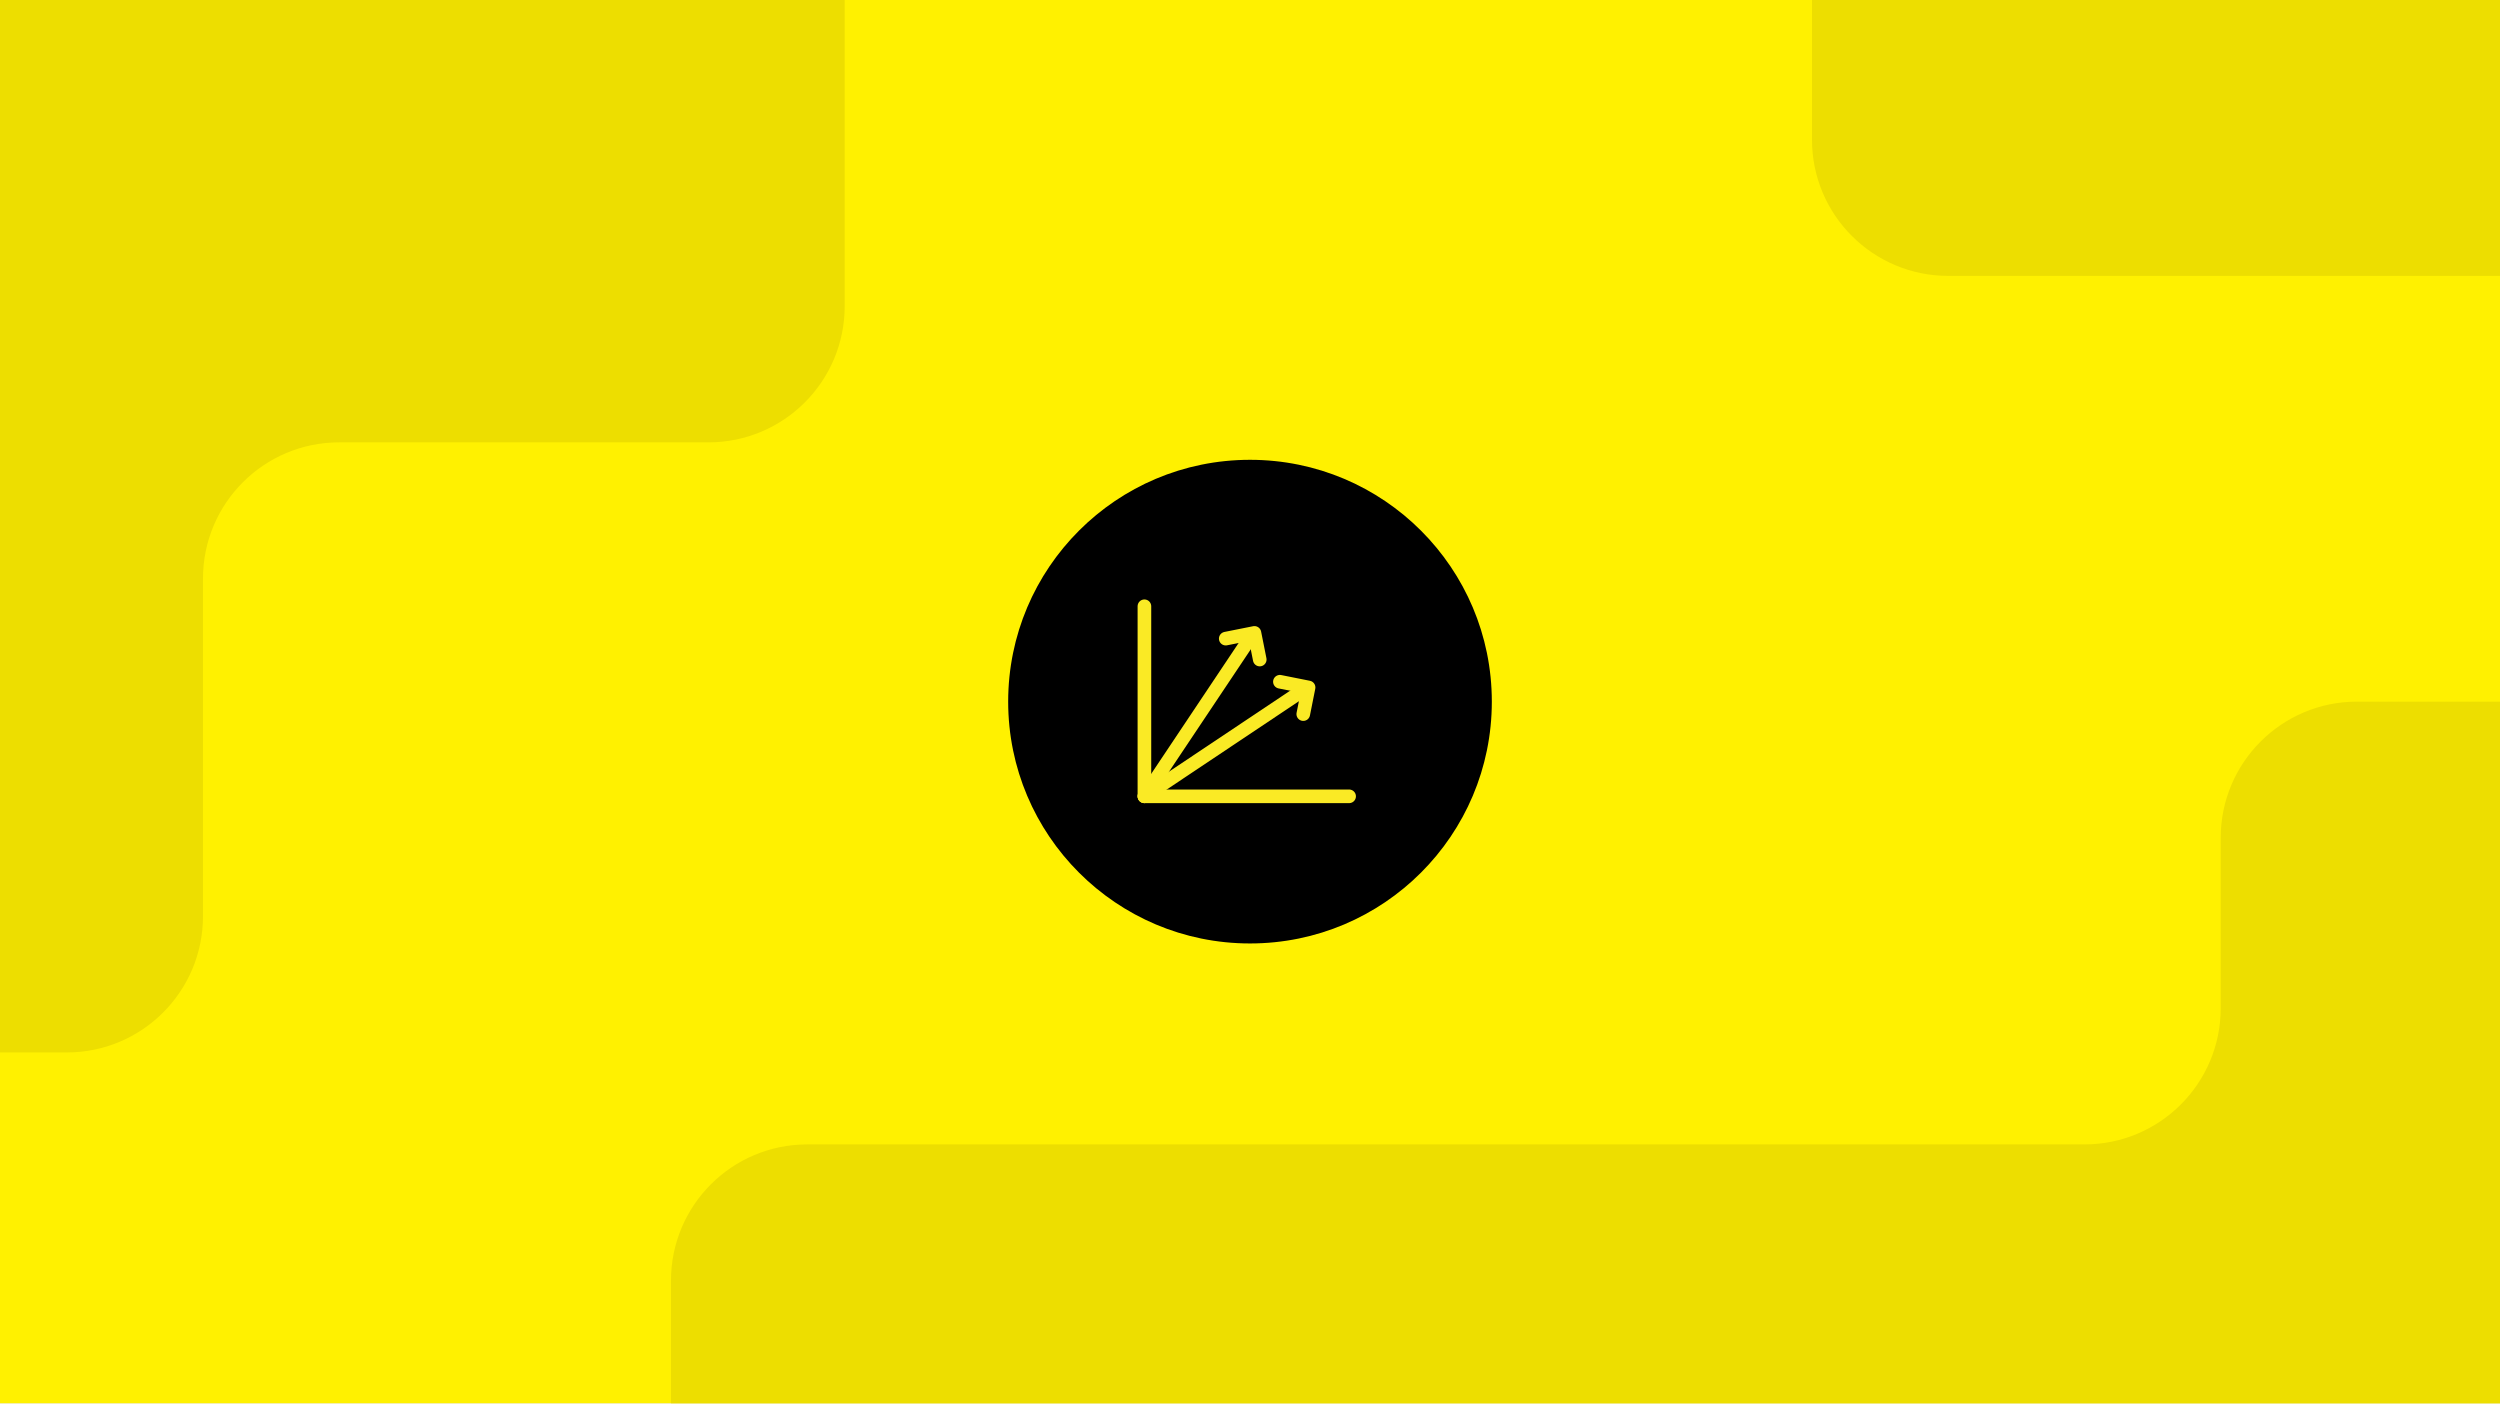
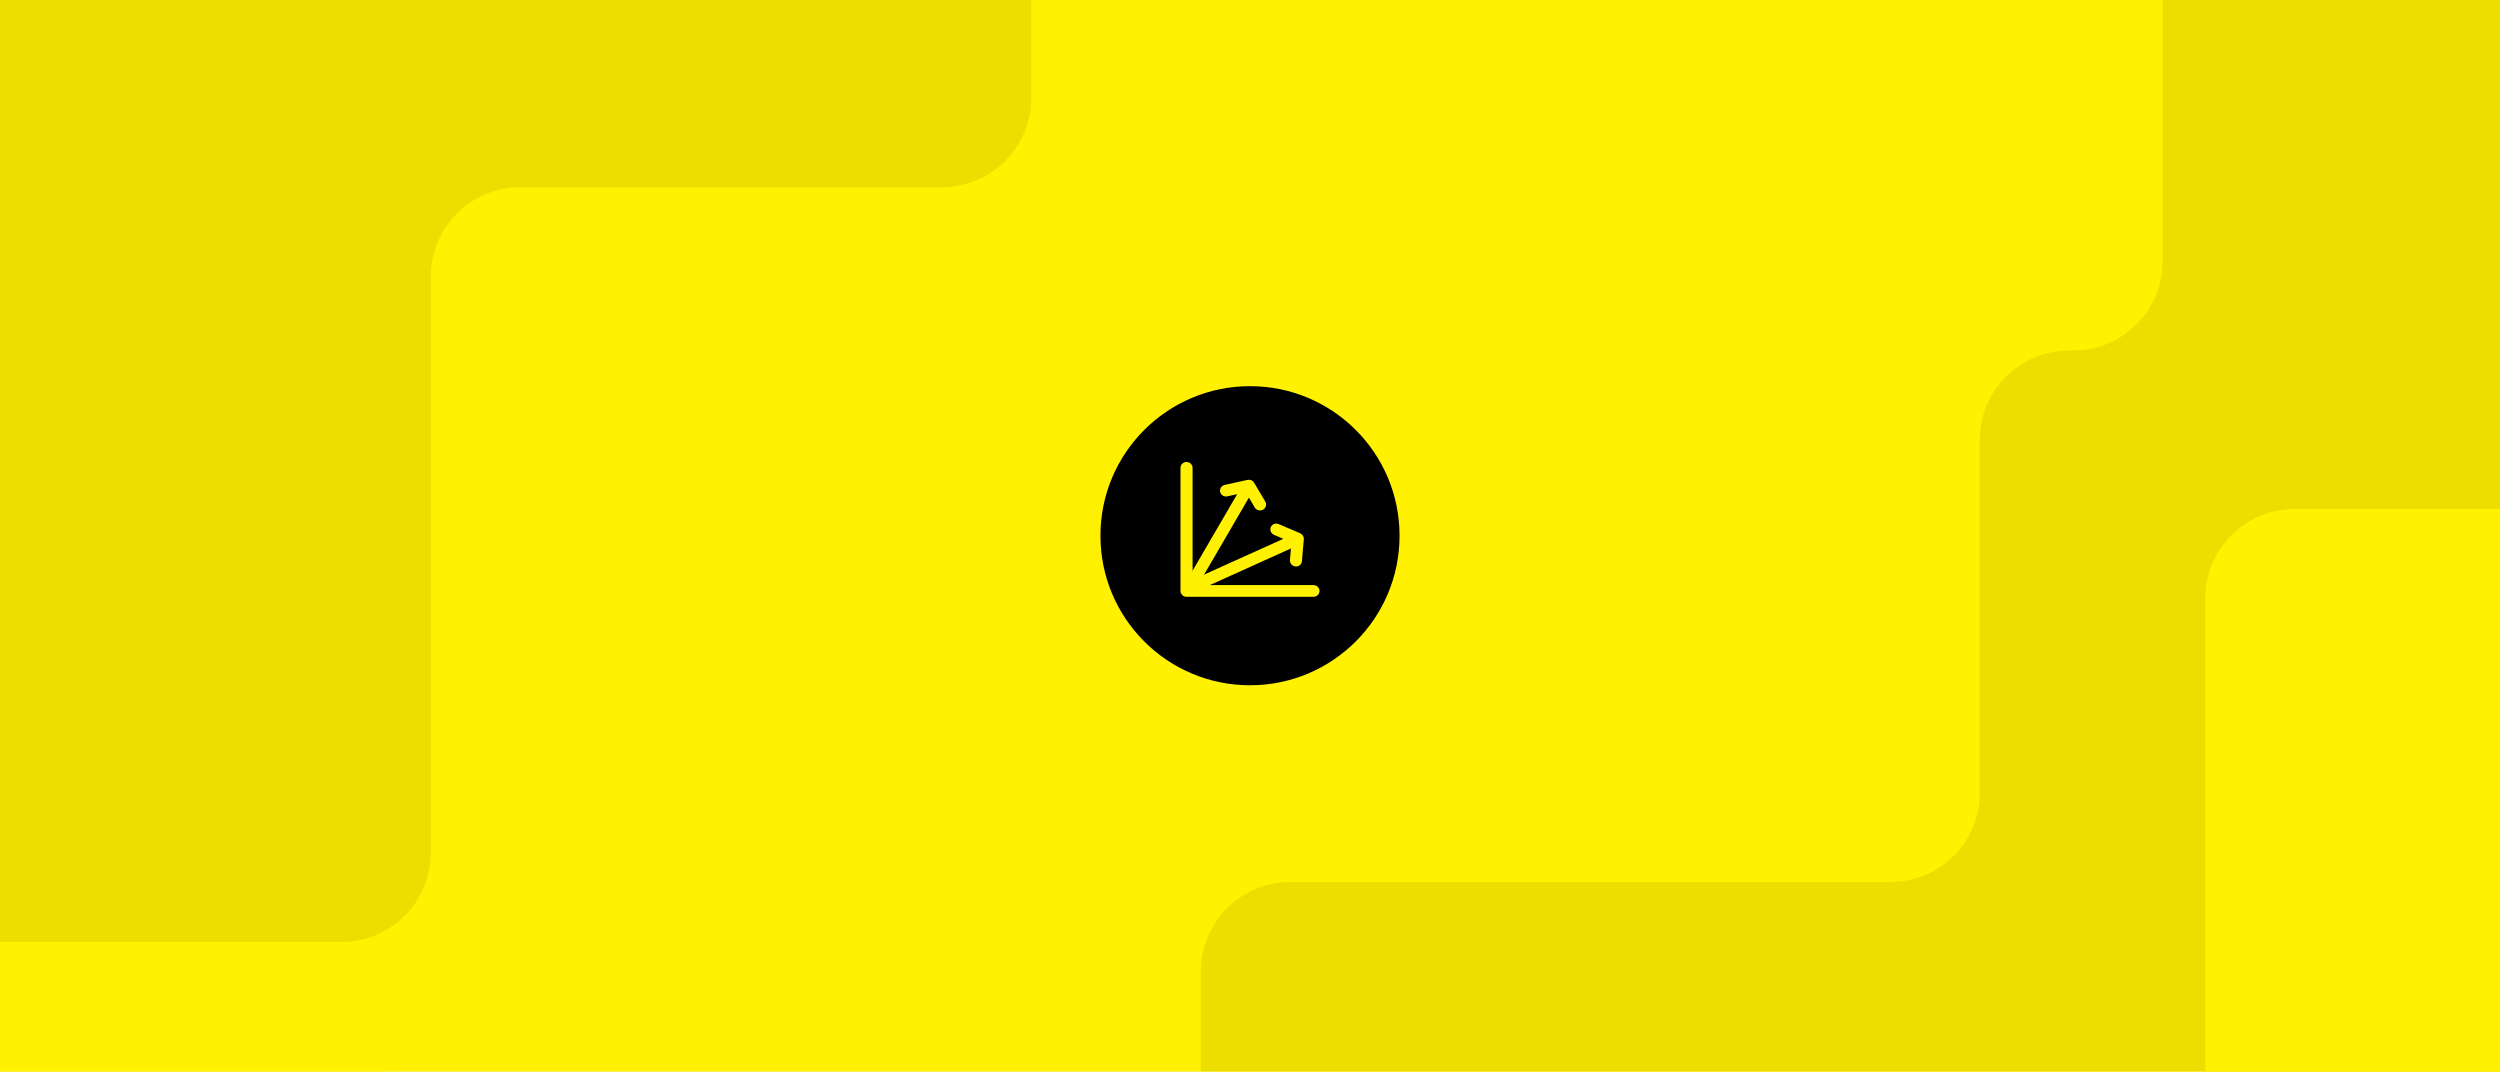
- <svg xmlns="http://www.w3.org/2000/svg" width="367" height="206" viewBox="0 0 367 206" fill="none">
-   <g clip-path="url(#clip0_4405_8868)">
-     <rect width="367" height="206" fill="#FFF100" />
-     <path d="M29.798 84.938V134.5C29.798 145.546 20.844 154.5 9.798 154.5H-40V-56H104C115.046 -56 124 -47.046 124 -36V44.938C124 55.983 115.046 64.938 104 64.938H49.798C38.752 64.938 29.798 73.892 29.798 84.938Z" fill="#EDDE00" />
-     <path d="M266 20.5V-12H493V101.5H409C397.954 101.5 389 92.546 389 81.5V60.5C389 49.454 380.046 40.5 369 40.5H286C274.954 40.5 266 31.546 266 20.5Z" fill="#EDDE00" />
-     <path d="M98.5 188V254.5H380V103H346C334.954 103 326 111.954 326 123V148C326 159.046 317.046 168 306 168H118.5C107.454 168 98.5 176.954 98.5 188Z" fill="#EDDE00" />
-     <circle cx="183.5" cy="103" r="35.5" fill="black" />
-     <g clip-path="url(#clip1_4405_8868)">
-       <path d="M198.05 116.9H168V89" stroke="#FAEA25" stroke-width="2" stroke-linecap="round" stroke-linejoin="round" />
-       <path d="M179.94 93.75L184.15 92.91L184.93 96.82" stroke="#FAEA25" stroke-width="2" stroke-linecap="round" stroke-linejoin="round" />
-       <path d="M168 116.89L183.5 93.69" stroke="#FAEA25" stroke-width="2" stroke-linecap="round" stroke-linejoin="round" />
-       <path d="M187.89 100.08L192.1 100.92L191.32 104.83" stroke="#FAEA25" stroke-width="2" stroke-linecap="round" stroke-linejoin="round" />
-       <path d="M168 116.89L191.2 101.39" stroke="#FAEA25" stroke-width="2" stroke-linecap="round" stroke-linejoin="round" />
+ <svg xmlns="http://www.w3.org/2000/svg" width="560" height="240" viewBox="0 0 560 240" fill="none">
+   <g clip-path="url(#clip0_4723_13605)">
+     <rect width="560" height="240" fill="#FFF100" />
+     <g clip-path="url(#clip1_4723_13605)">
+       <rect width="560" height="240" fill="#FFF100" />
+       <path d="M-137 100L9.615 100L67 100C78.046 100 87 108.954 87 120L87 340C87 351.046 78.046 360 67 360L-137 360C-148.046 360 -157 351.046 -157 340L-157 120C-157 108.954 -148.046 100 -137 100Z" fill="#FFF100" />
+       <path d="M231 21.944L231 -24C231 -35.046 222.046 -44 211 -44L-11 -44C-22.046 -44 -31 -35.046 -31 -24L-31 191C-31 202.046 -22.046 211 -11 211L76.5 211C87.546 211 96.5 202.046 96.5 191L96.5 61.944C96.5 50.898 105.454 41.944 116.5 41.944L211 41.944C222.046 41.944 231 32.99 231 21.944Z" fill="#EDDE00" />
+       <path d="M423.479 197.576L289 197.576C277.954 197.576 269 206.53 269 217.576L269 256C269 267.046 277.954 276 289 276L611.5 276C622.546 276 631.5 267.046 631.5 256L631.5 -28C631.5 -39.046 622.546 -48 611.5 -48L504.424 -48C493.378 -48 484.424 -39.046 484.424 -28L484.424 58.509C484.424 69.555 475.47 78.509 464.424 78.509L463.479 78.509C452.433 78.509 443.479 87.463 443.479 98.509L443.479 177.576C443.479 188.622 434.525 197.576 423.479 197.576Z" fill="#EDDE00" />
+       <path d="M514 114C502.954 114 494 122.954 494 134L494 294C494 305.046 502.954 314 514 314H612C623.046 314 632 305.046 632 294L632 134C632 122.954 623.046 114 612 114L514 114Z" fill="#FFF100" />
    </g>
+     <circle cx="280" cy="120" r="33.5" fill="black" />
+     <path d="M295.57 132.37C295.57 133.095 294.965 133.683 294.216 133.683H265.784C265.035 133.683 264.43 133.095 264.43 132.37V104.799C264.43 104.074 265.035 103.486 265.784 103.486C266.532 103.486 267.138 104.074 267.138 104.799C267.138 147.194 267.138 79.236 267.138 131.057H294.216C294.965 131.057 295.57 131.645 295.57 132.37Z" fill="#FFF100" />
+     <path d="M264.67 132.066L267.018 133.343L279.76 111.468L281.08 113.697C281.38 114.203 281.975 114.436 282.536 114.313C282.669 114.284 282.8 114.234 282.925 114.163C283.573 113.795 283.799 112.989 283.427 112.364L280.909 108.11C280.618 107.617 280.029 107.368 279.454 107.494L274.353 108.615C273.622 108.775 273.157 109.48 273.312 110.188C273.468 110.896 274.185 111.34 274.916 111.18L277.126 110.694L264.67 132.066Z" fill="#FFF100" />
+     <path d="M264.924 130.874L266.095 133.276L289.167 122.857L288.948 125.438C288.898 126.024 289.248 126.56 289.776 126.785C289.901 126.838 290.037 126.873 290.18 126.888C290.921 126.965 291.573 126.439 291.633 125.714L292.051 120.789C292.1 120.218 291.765 119.674 291.224 119.443L286.419 117.395C285.731 117.102 284.943 117.405 284.659 118.072C284.375 118.739 284.701 119.517 285.39 119.811L287.47 120.698L264.924 130.874Z" fill="#FFF100" />
  </g>
  <defs>
-     <clipPath id="clip0_4405_8868">
-       <rect width="367" height="206" fill="white" />
+     <clipPath id="clip0_4723_13605">
+       <rect width="560" height="240" fill="white" />
    </clipPath>
-     <clipPath id="clip1_4405_8868">
-       <rect width="32.05" height="29.9" fill="white" transform="translate(167 88)" />
+     <clipPath id="clip1_4723_13605">
+       <rect width="560" height="240" fill="white" />
    </clipPath>
  </defs>
</svg>
